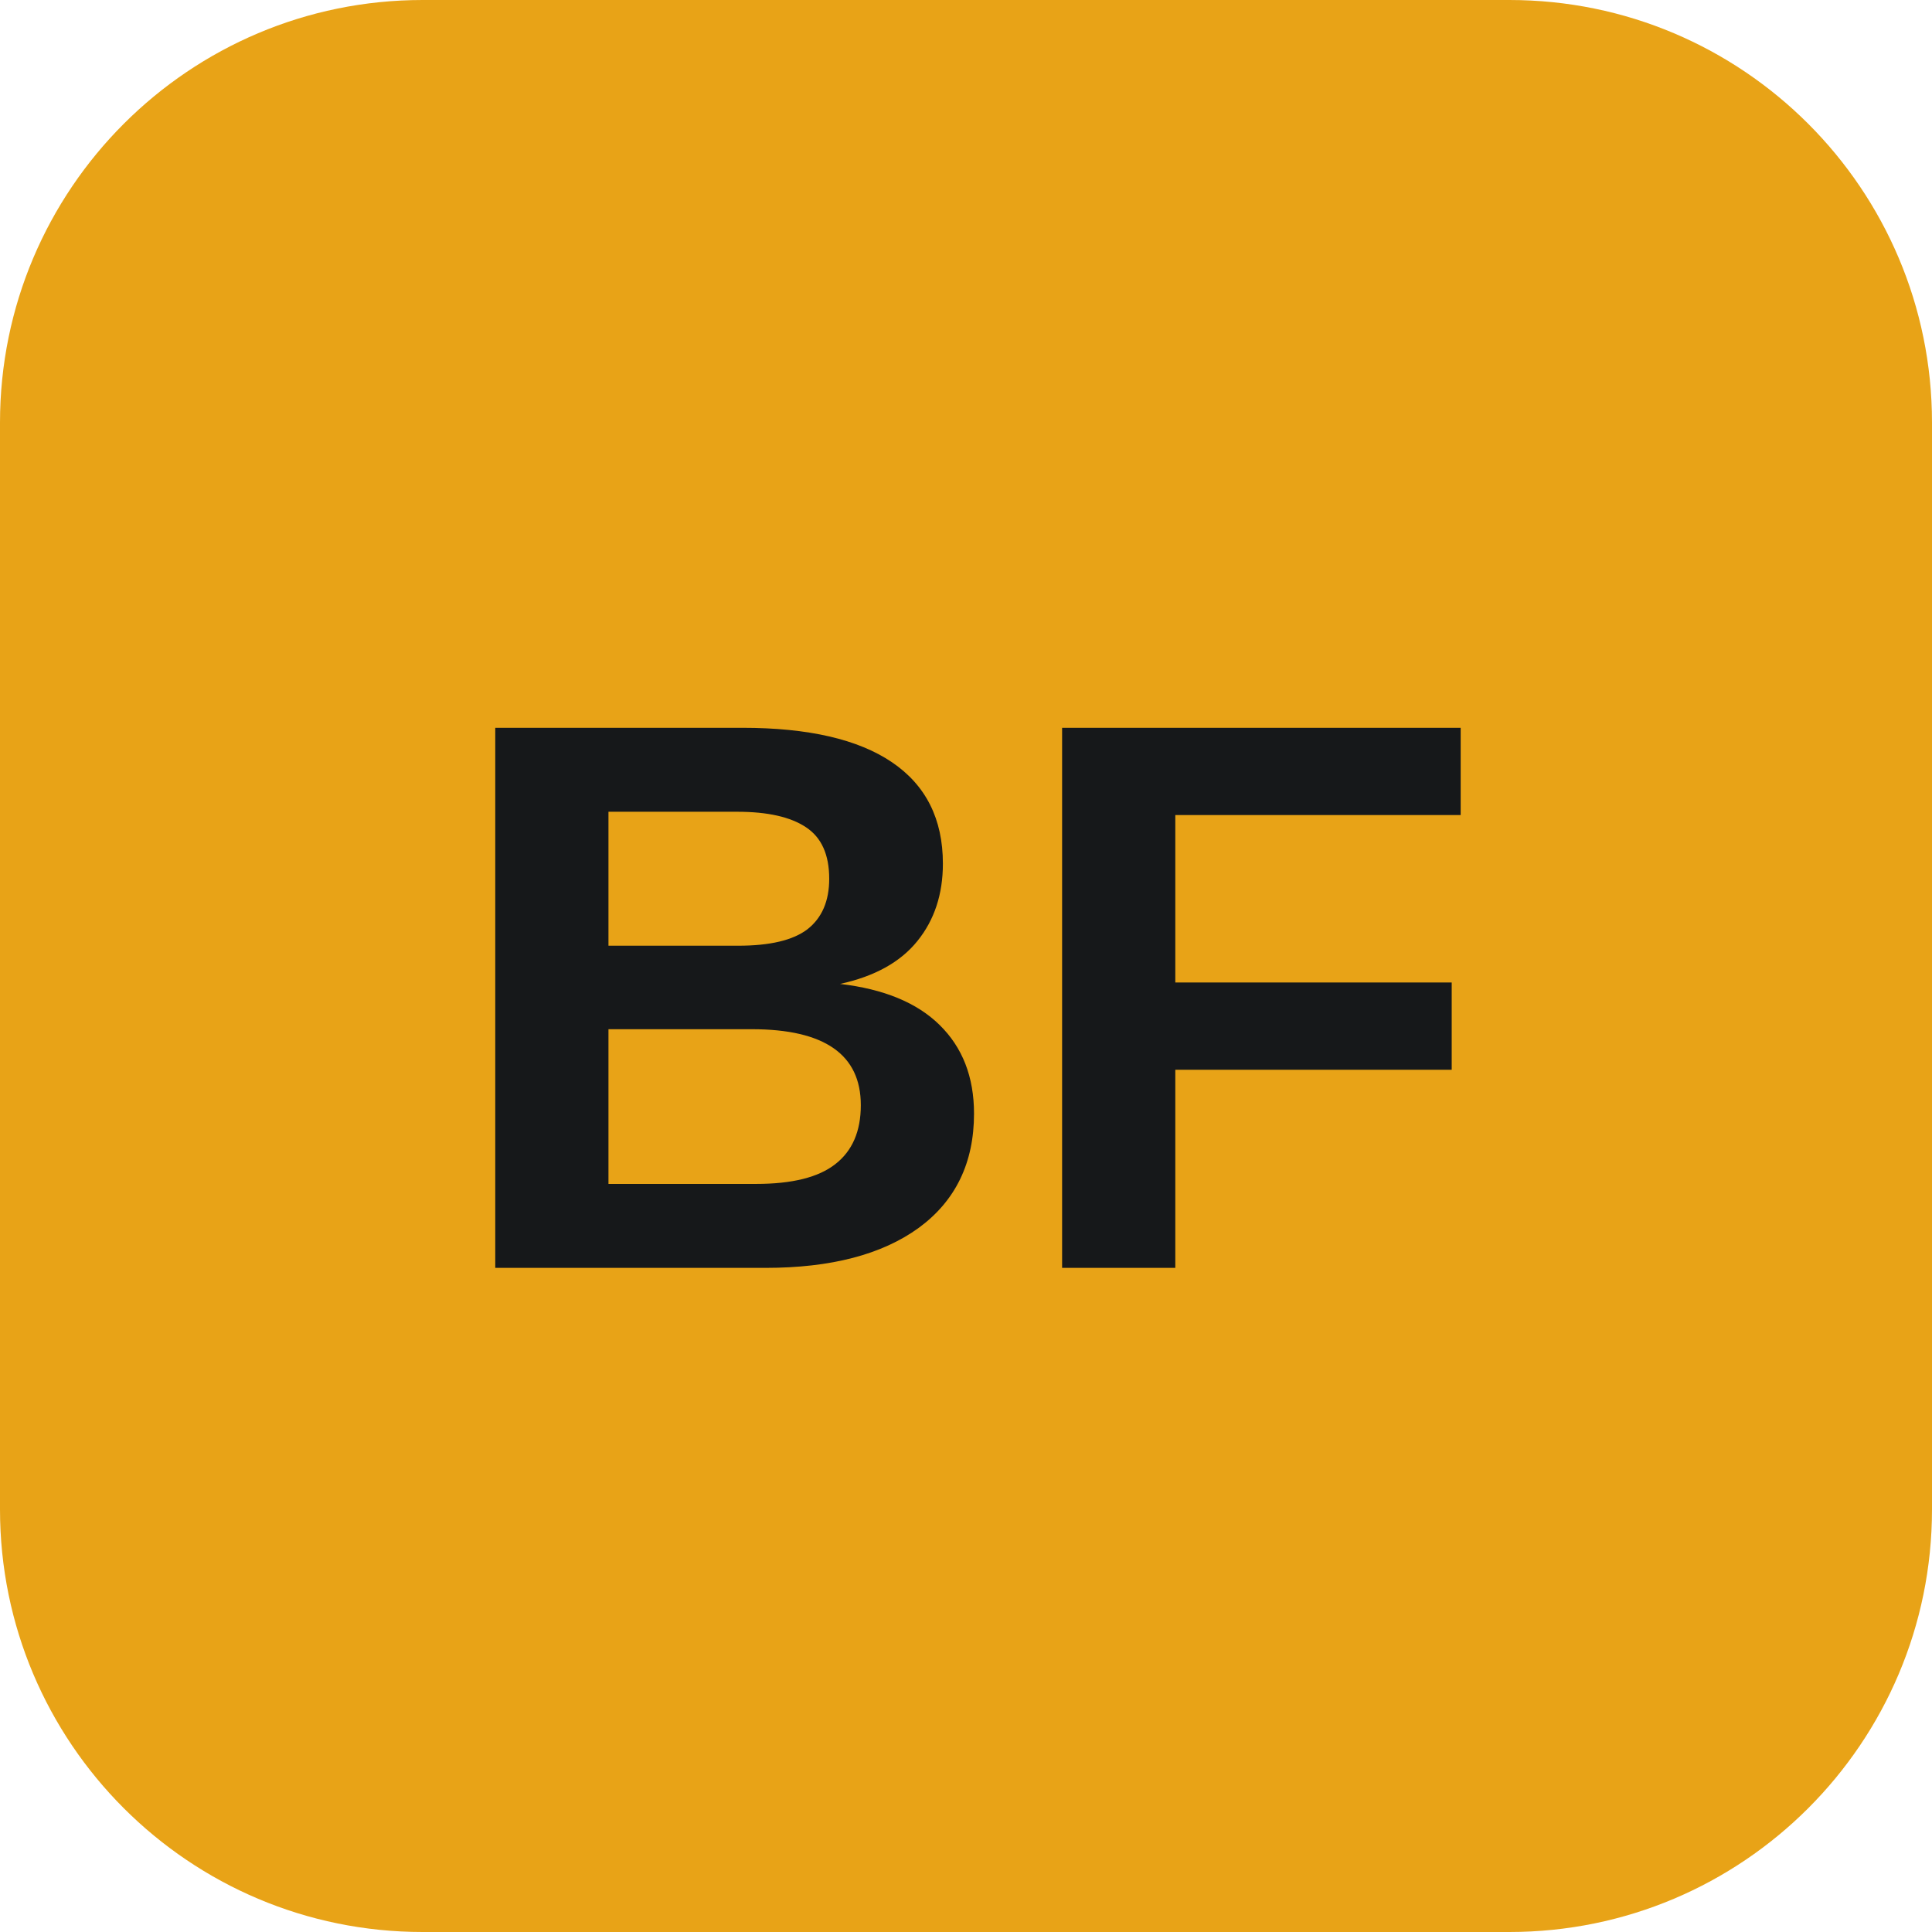
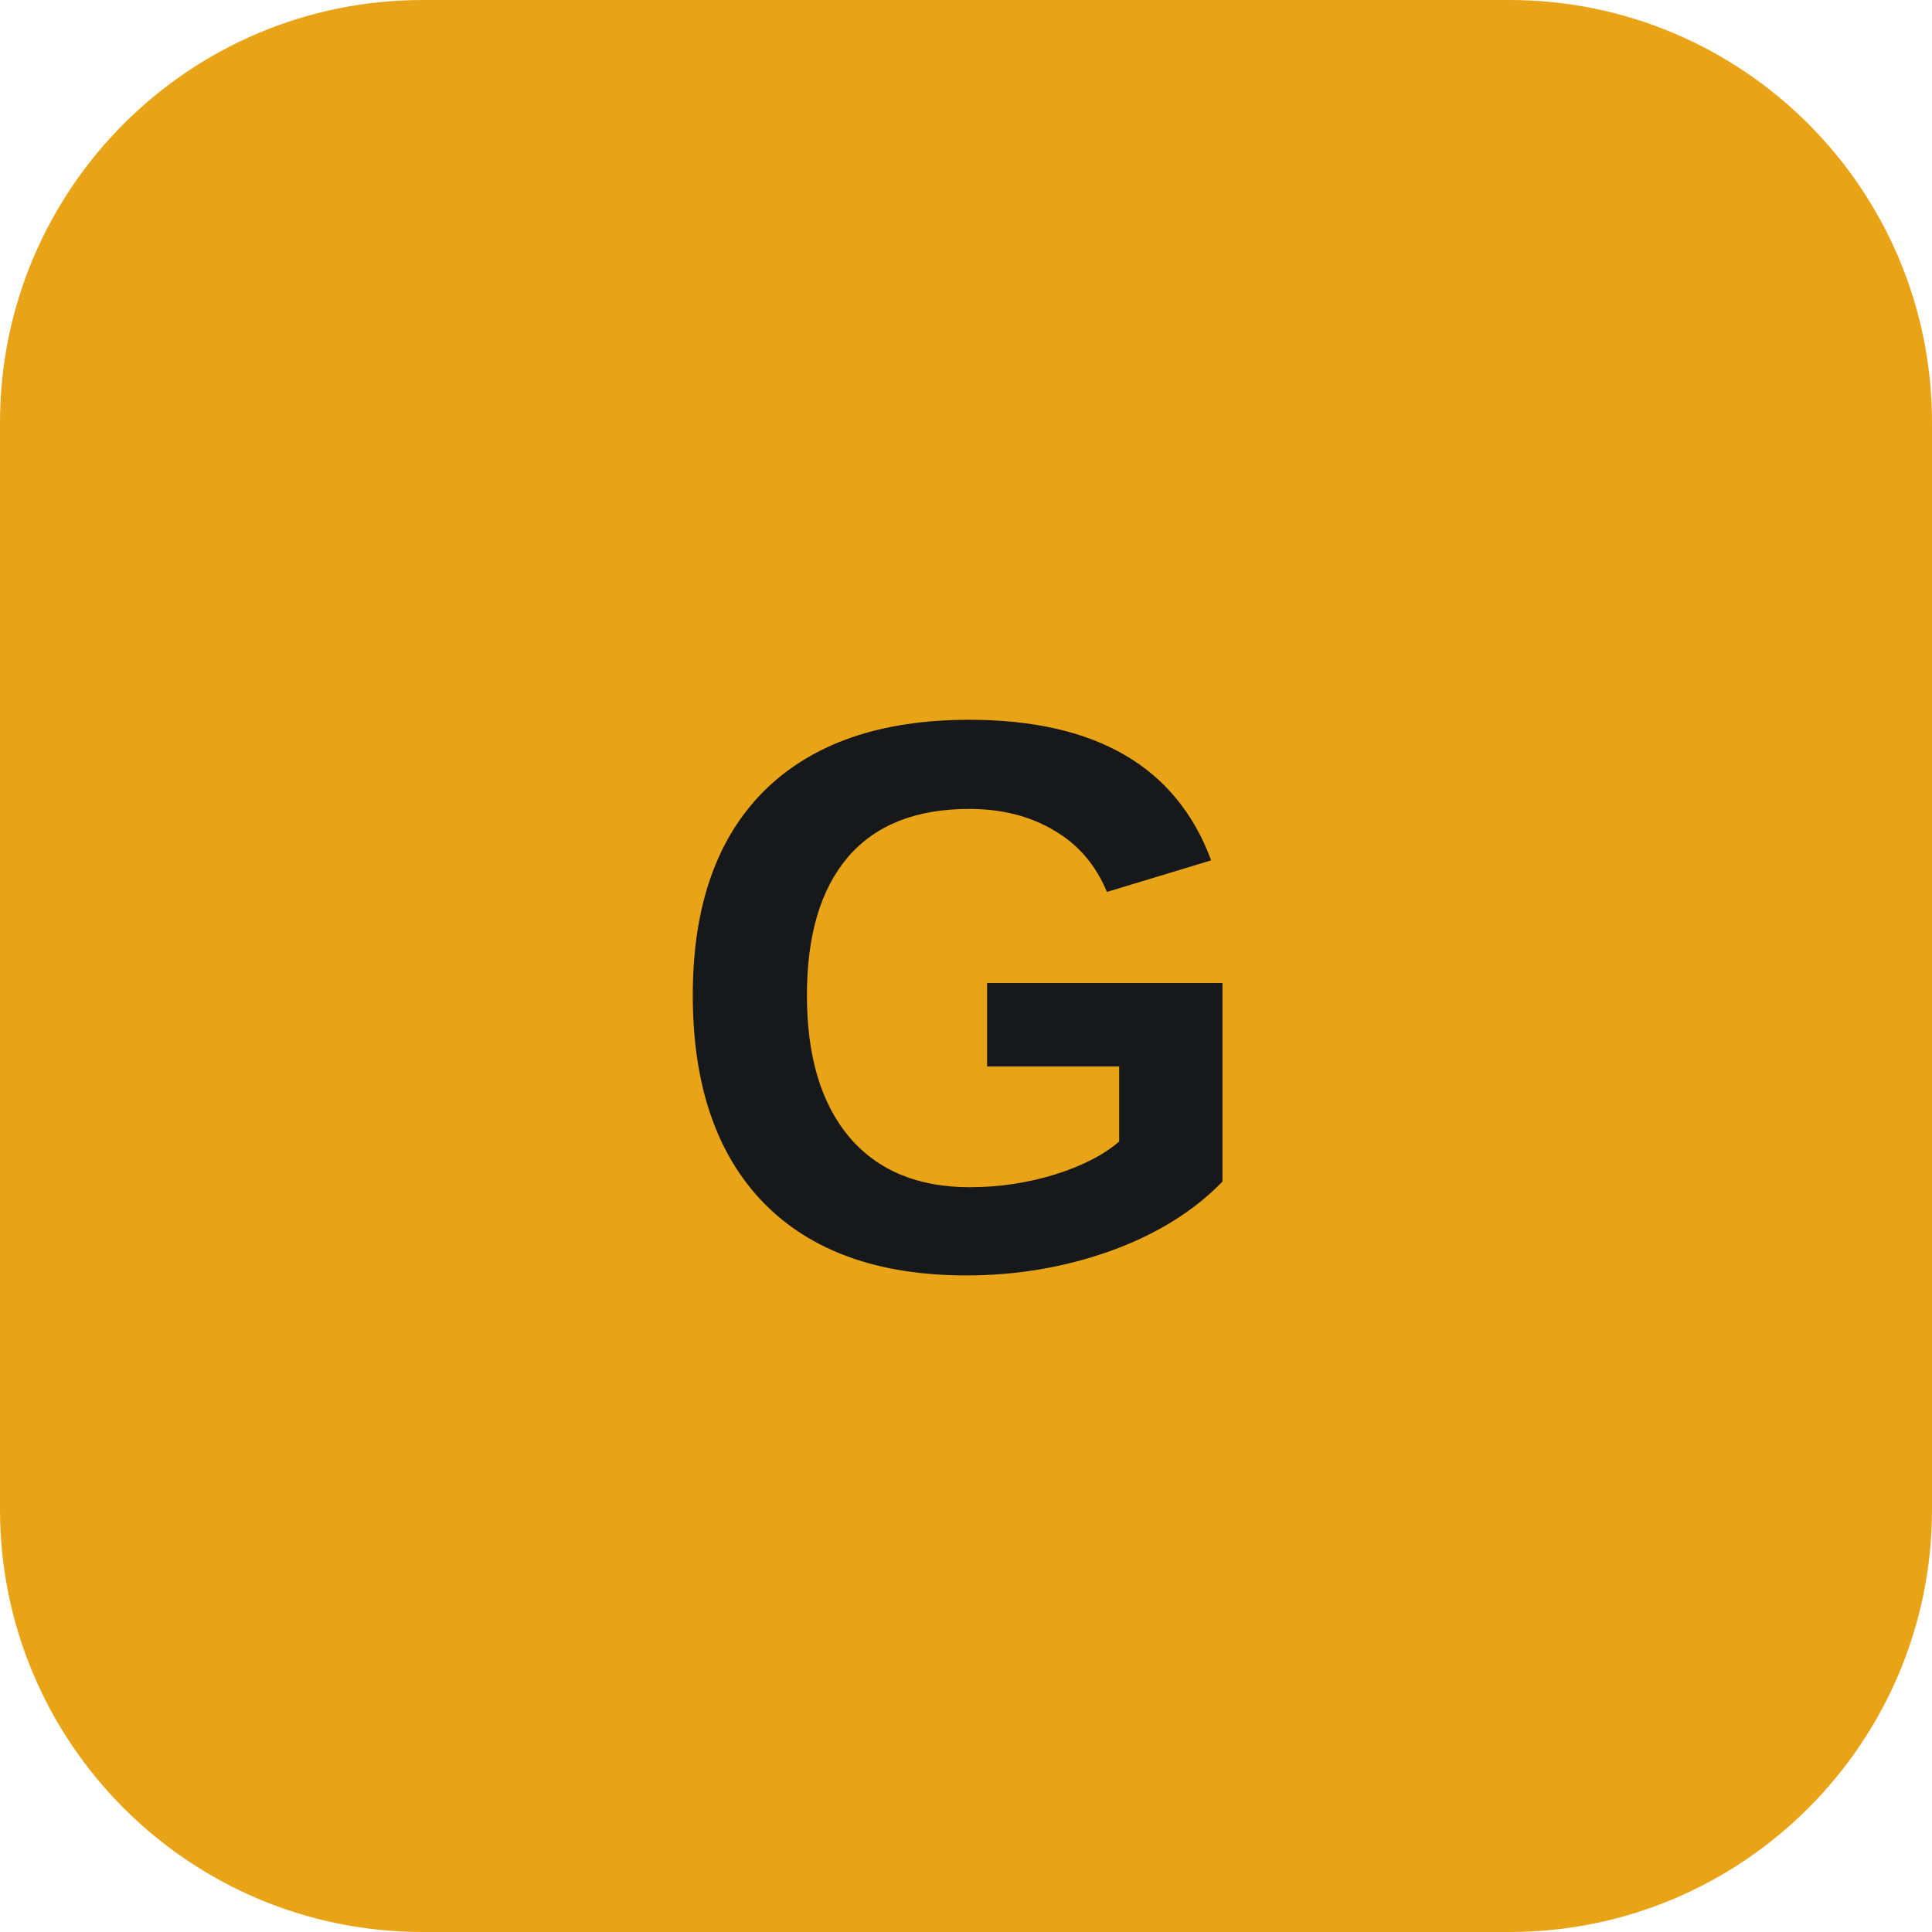
<svg xmlns="http://www.w3.org/2000/svg" viewBox="0 0 64 64">
  <rect width="64" height="64" rx="14" fill="#e8a317" />
-   <text x="32" y="42" text-anchor="middle" font-family="Arial, Helvetica, sans-serif" font-size="26" font-weight="800" fill="#16181a">BF</text>
+   <text x="32" y="42" text-anchor="middle" font-family="Arial, Helvetica, sans-serif" font-size="26" font-weight="800" fill="#16181a">G</text>
</svg>
